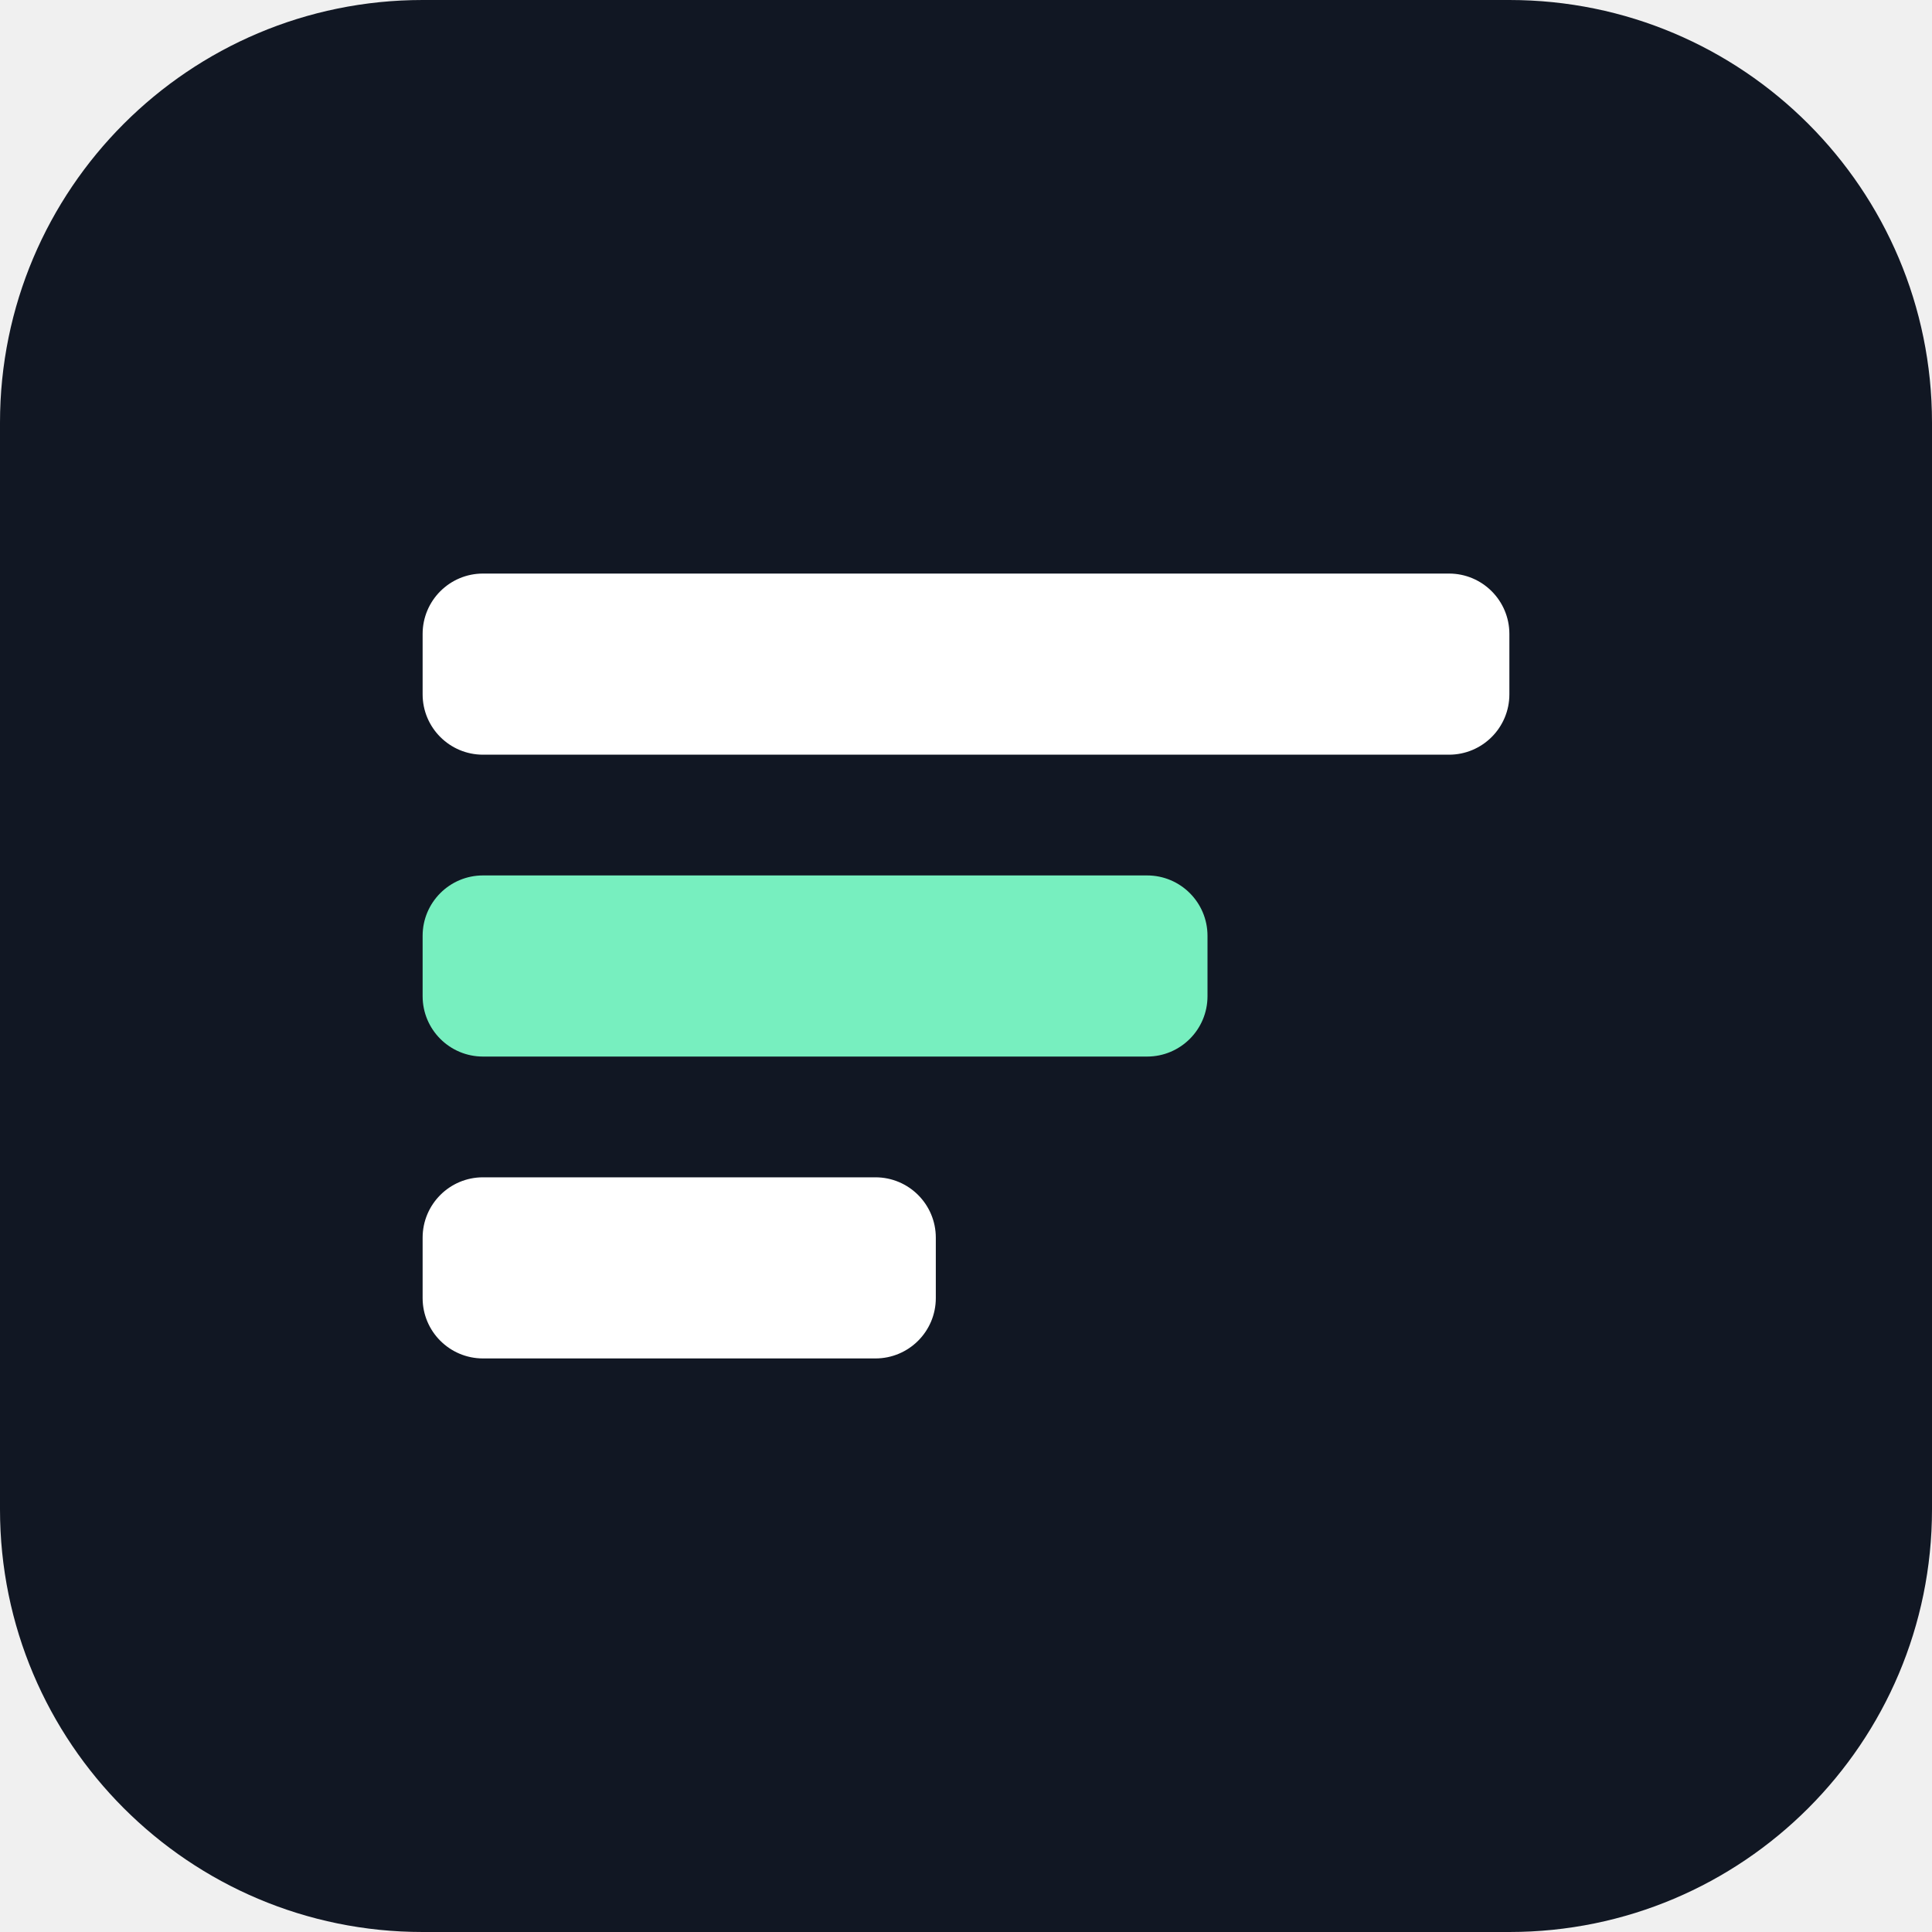
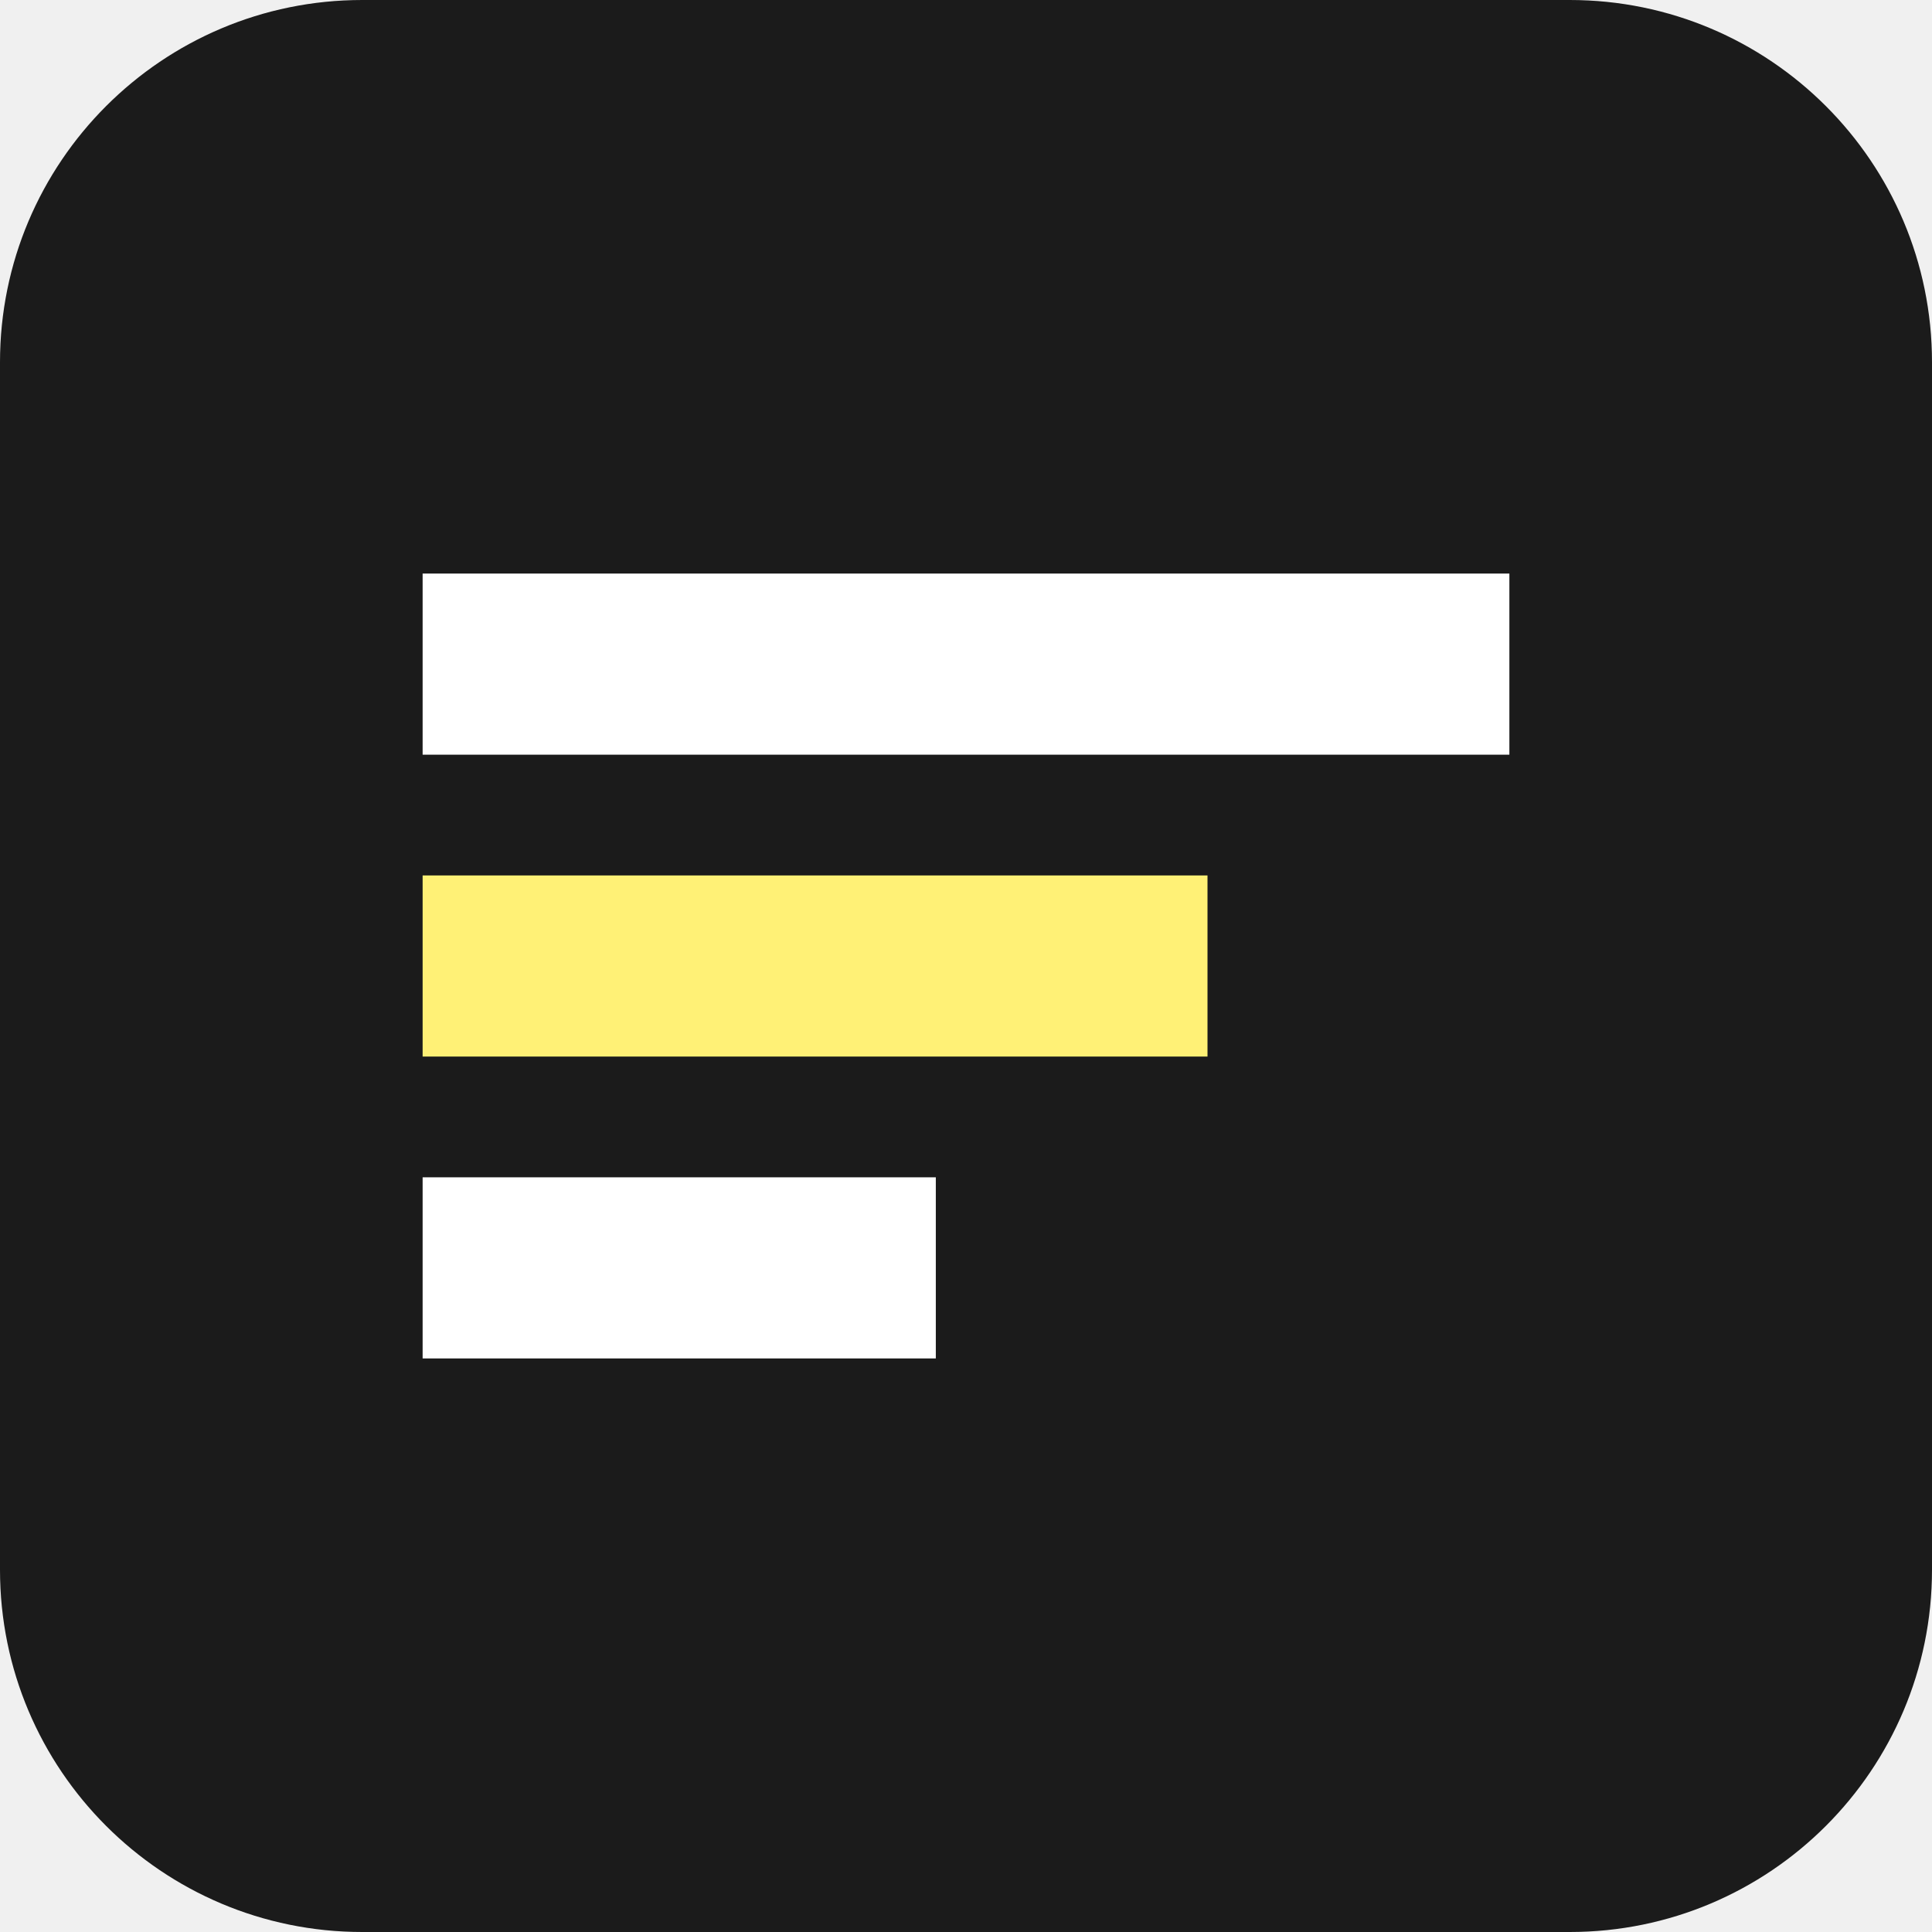
<svg xmlns="http://www.w3.org/2000/svg" viewBox="0 0 64 64">
-   <rect width="64" height="64" rx="14" fill="#111723" />
-   <rect x="14" y="19" width="36" height="6" rx="2" fill="#fff" />
-   <rect x="14" y="29" width="26" height="6" rx="2" fill="#77efbf" />
-   <rect x="14" y="39" width="17" height="6" rx="2" fill="#fff" />
+   <rect width="64" height="64" rx="12" fill="#1b1b1b" />
+   <rect x="14" y="19" width="36" height="6" fill="#fff" />
+   <rect x="14" y="29" width="26" height="6" fill="#fff176" />
+   <rect x="14" y="39" width="17" height="6" fill="#fff" />
</svg>
